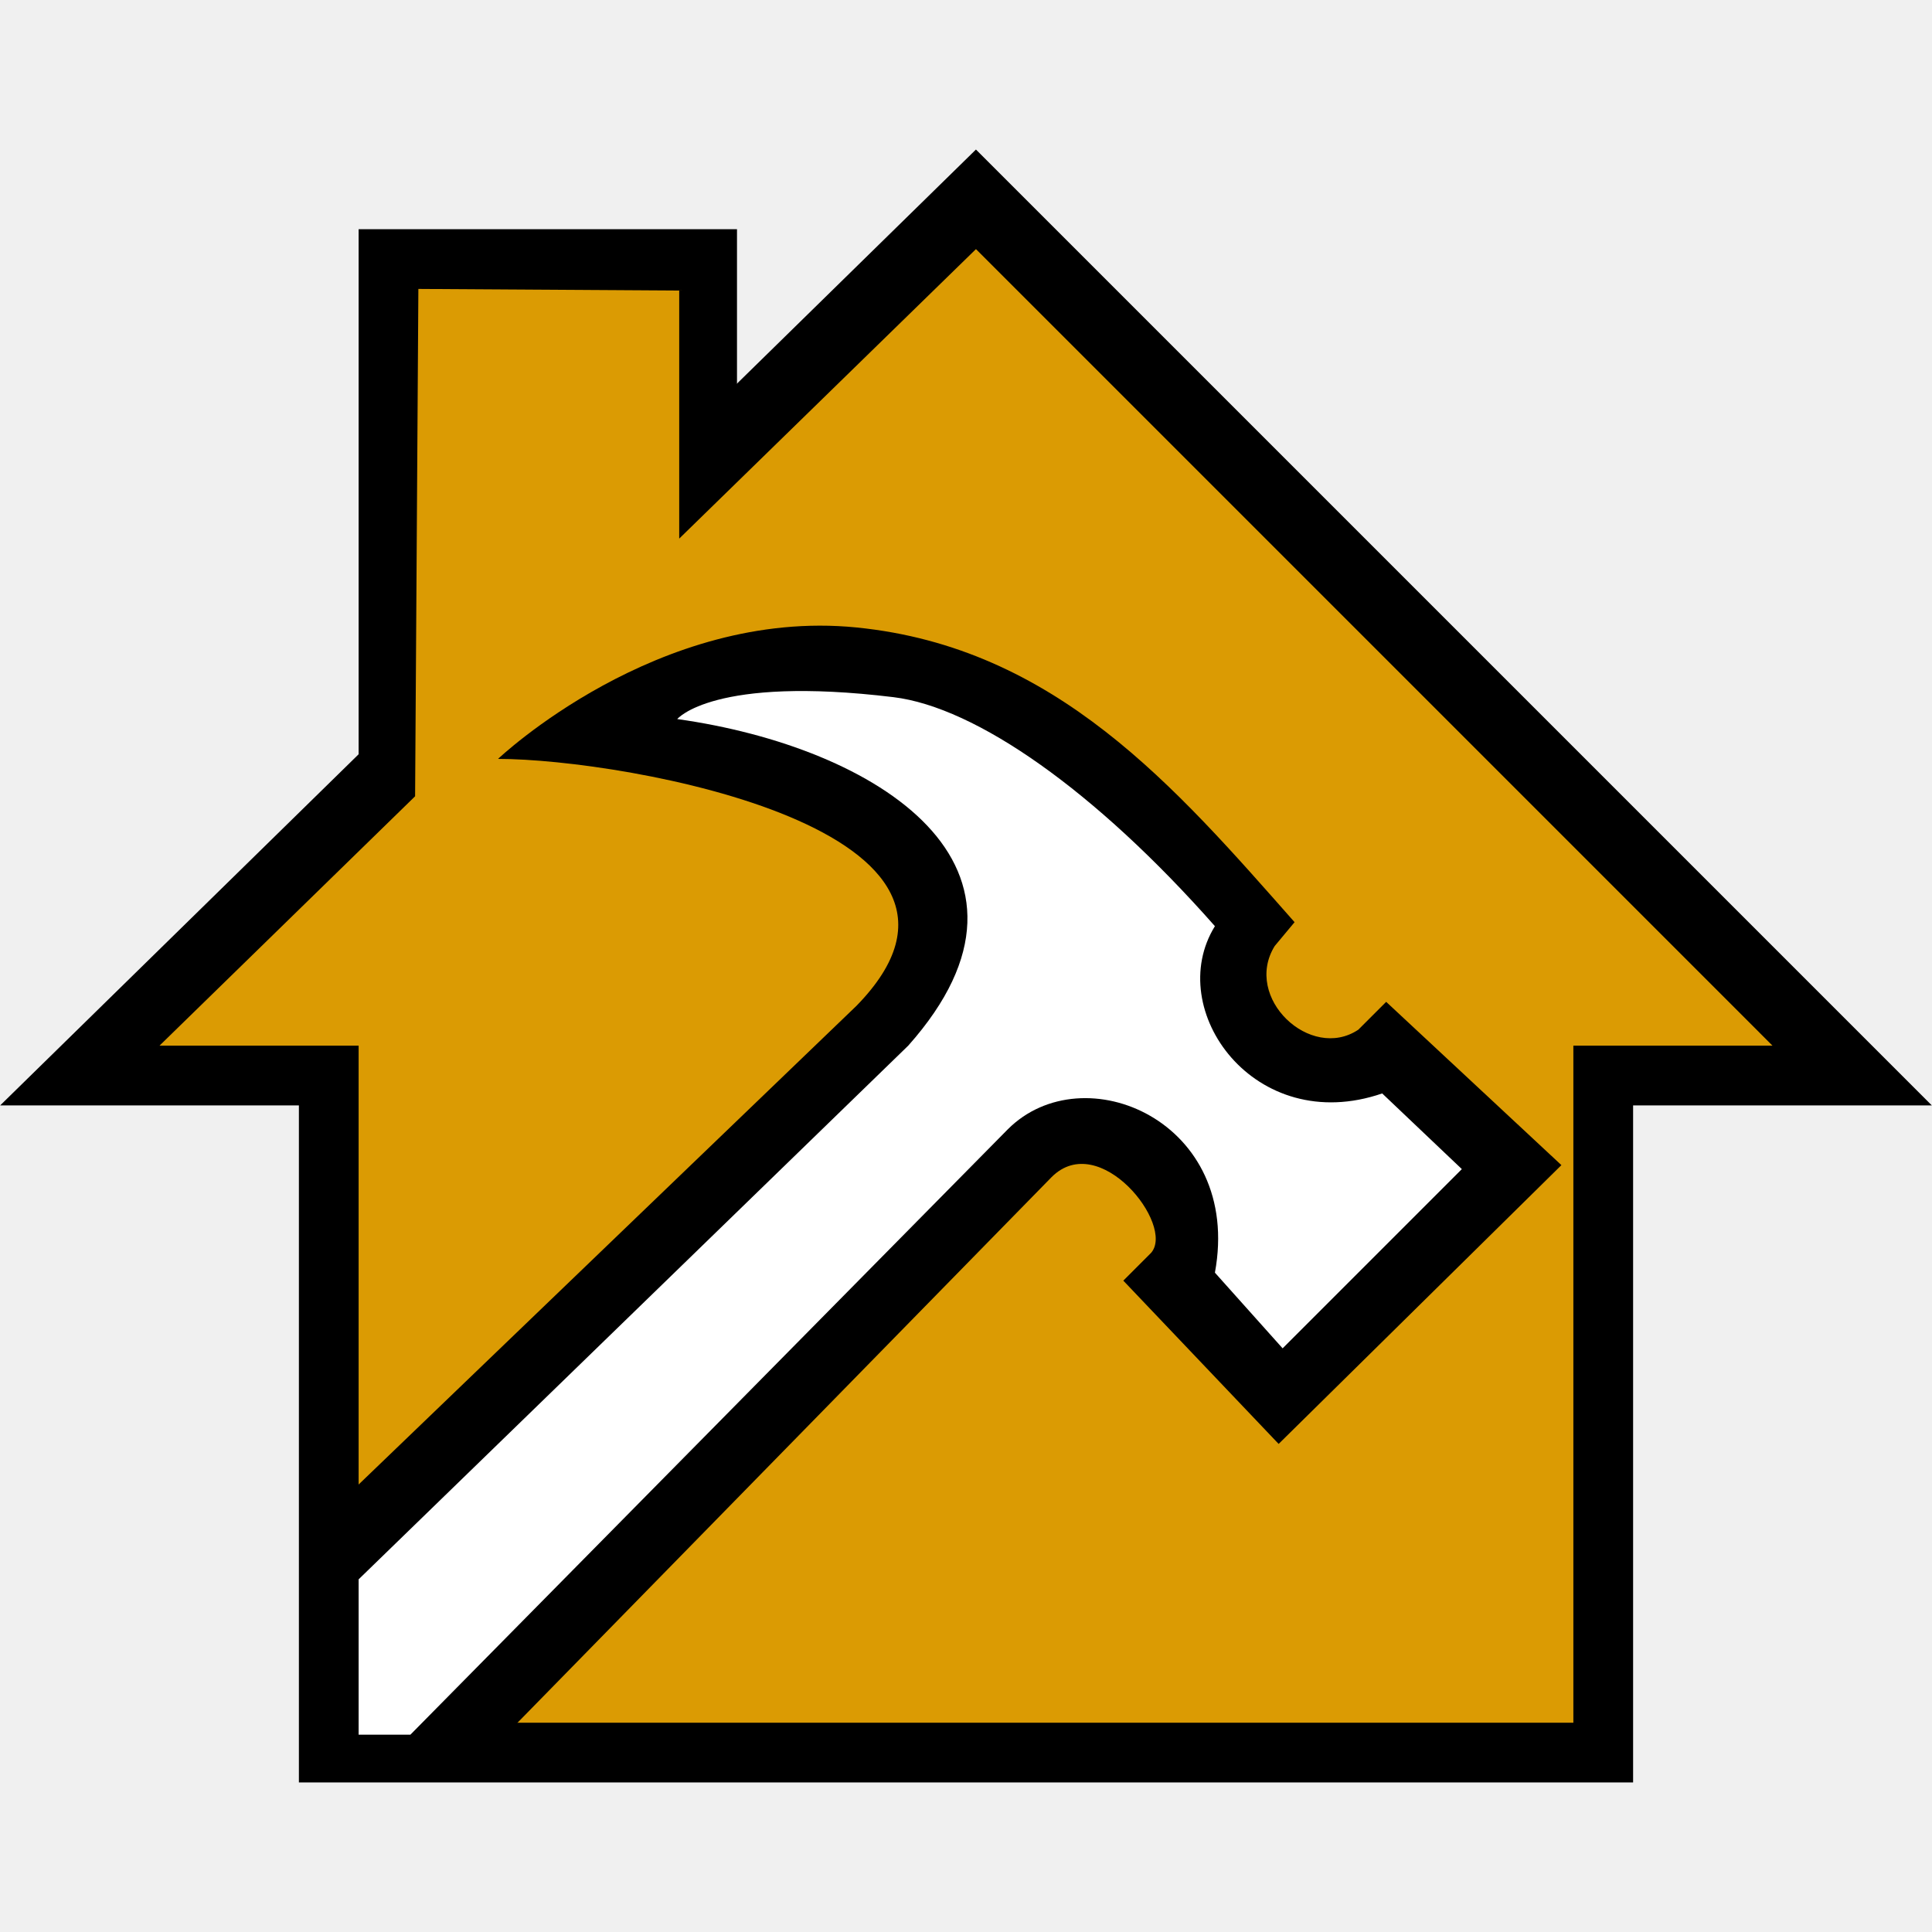
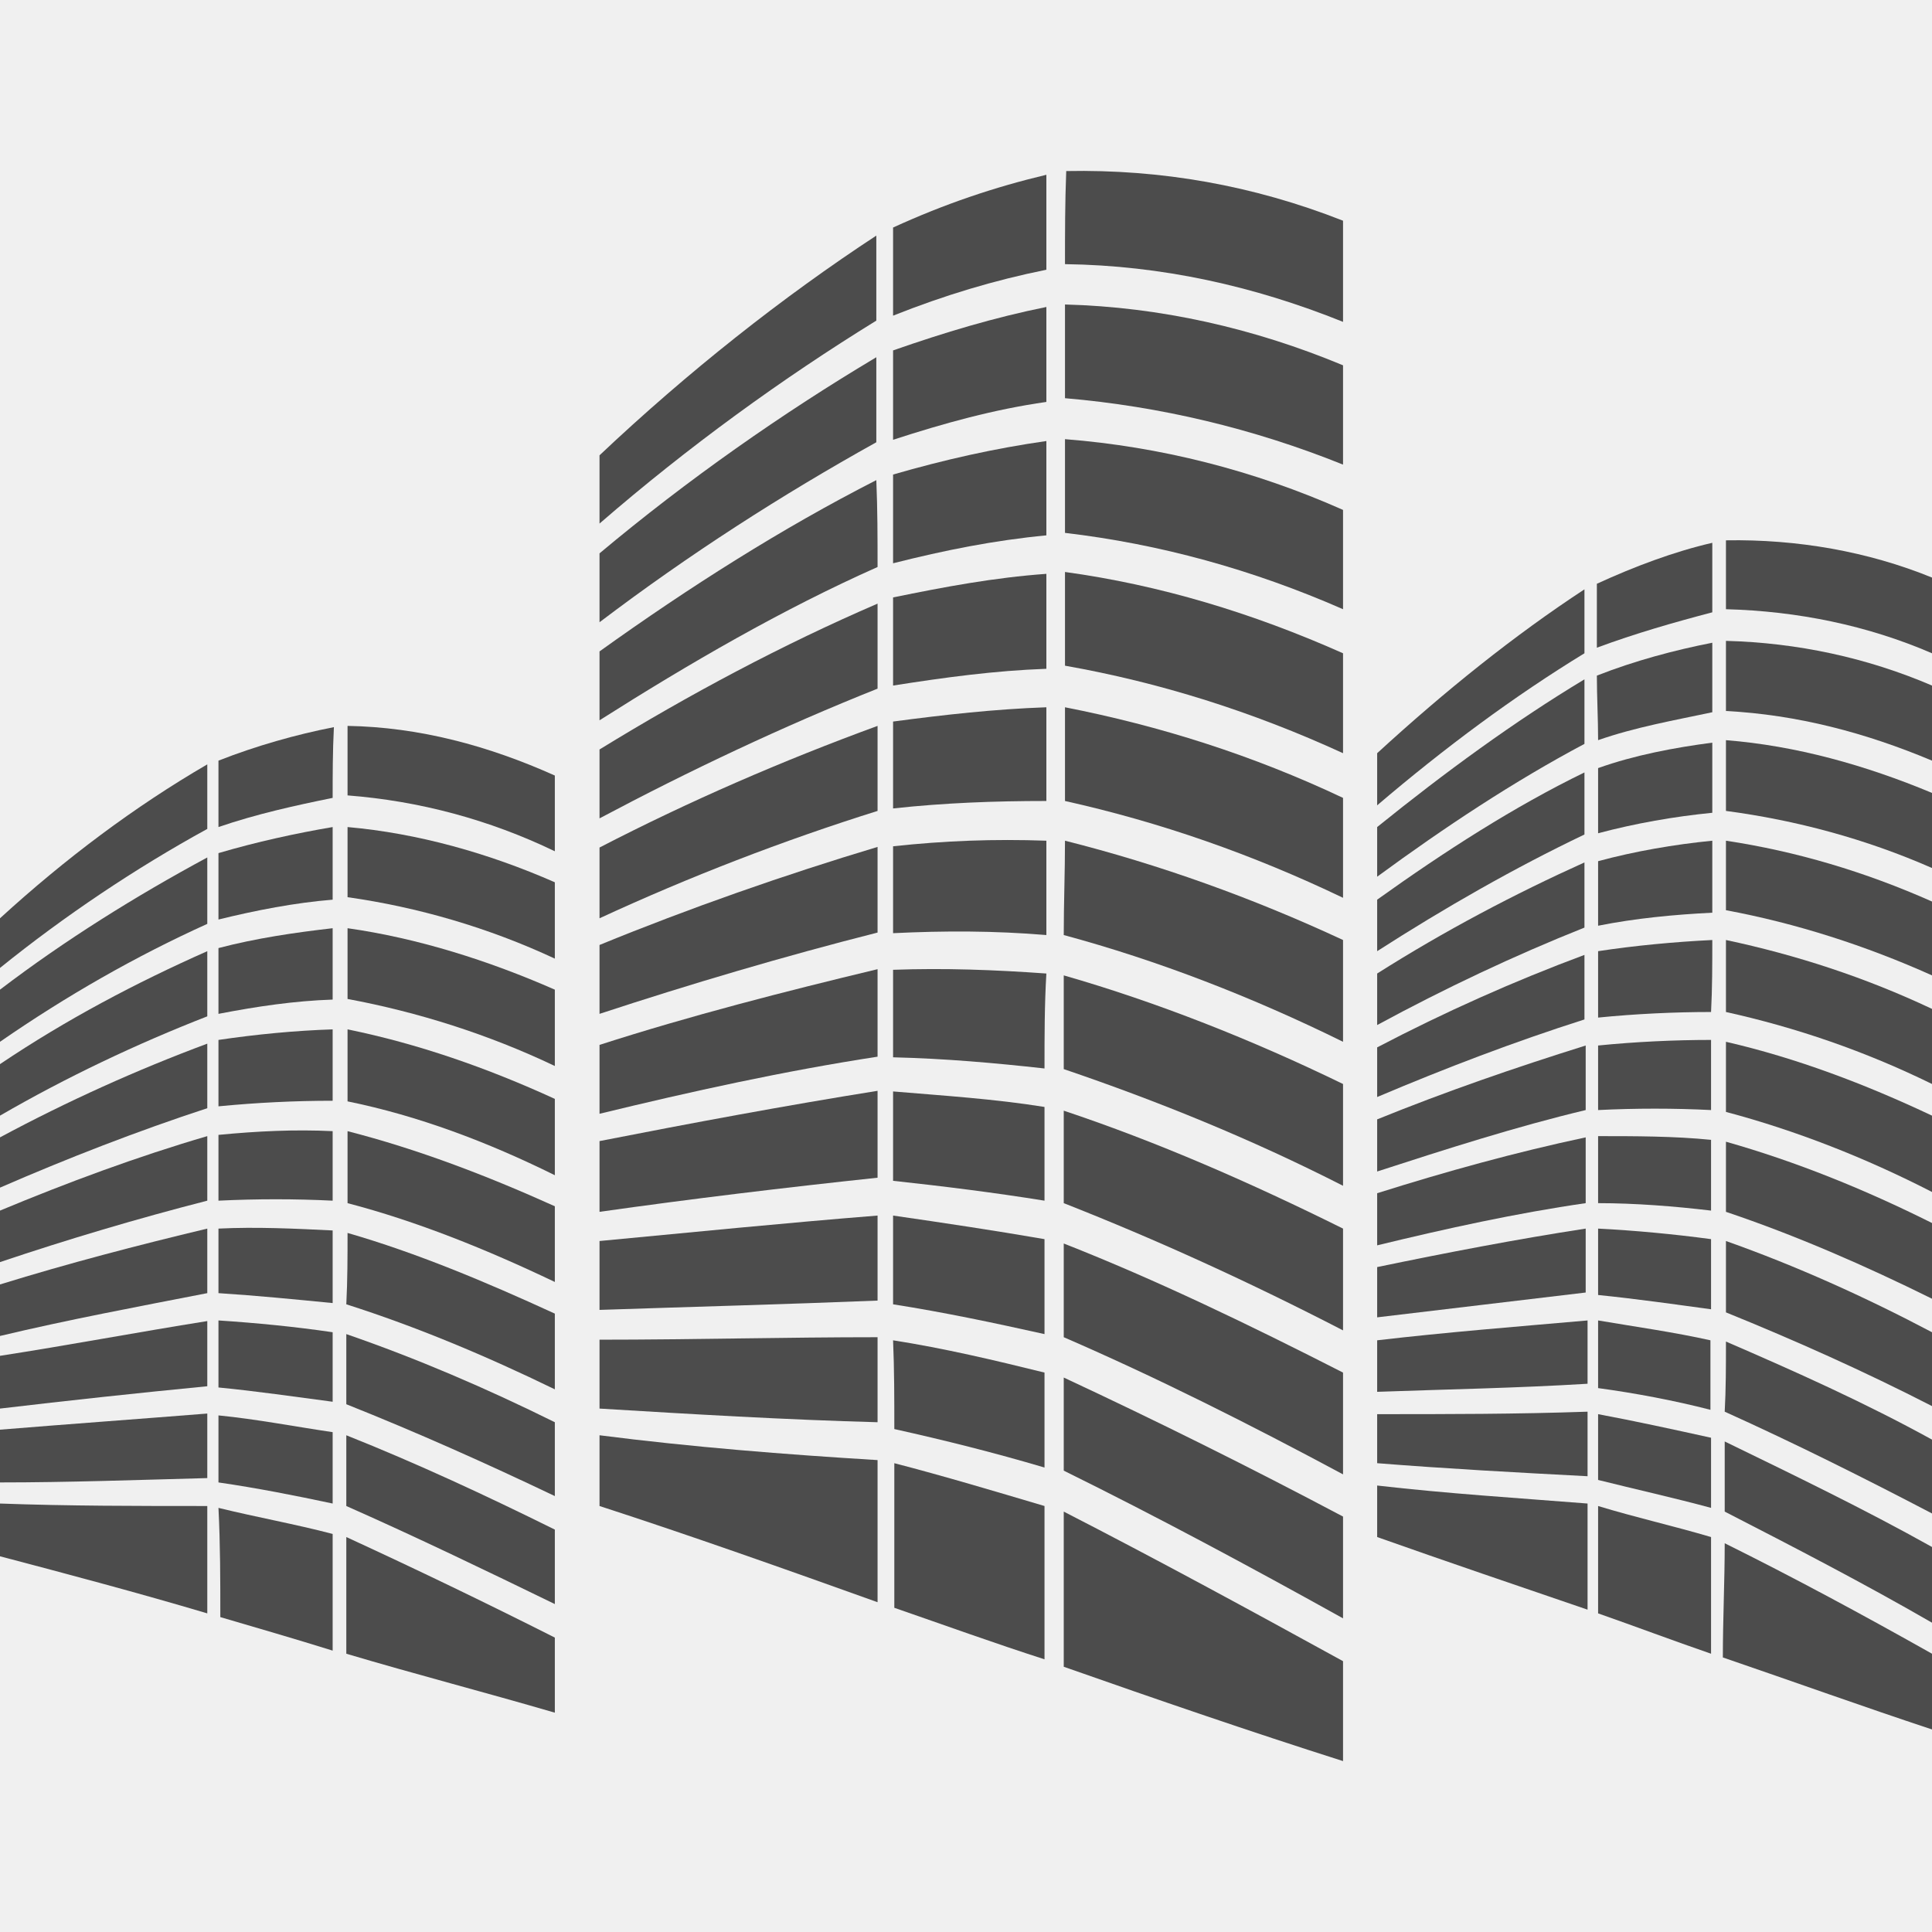
- <svg xmlns="http://www.w3.org/2000/svg" width="512" height="512" viewBox="0 0 135.467 135.467" version="1.1" id="svg8">
-   <defs id="defs2" />
-   <g id="layer2" style="display:inline" />
-   <g id="layer3" />
-   <g id="layer4">
-     <path style="display:inline;fill:#000000;fill-opacity:1;stroke:none;stroke-width:0.279px;stroke-linecap:butt;stroke-linejoin:miter;stroke-opacity:1" d="M 25.146,53.77 V 16.071 H 51.676 V 53.77 H 25.146" id="path4582" />
-     <path style="display:inline;fill:#000000;fill-opacity:1;stroke:none;stroke-width:0.279px;stroke-linecap:butt;stroke-linejoin:miter;stroke-opacity:1" d="M 0.013,77.507 68.431,10.485 135.453,77.507 H 114.509 V 124.981 H 20.958 V 77.507 Z" id="path24" />
-     <path style="display:inline;fill:#db9b03;fill-opacity:1;stroke:none;stroke-width:1.055px;stroke-linecap:butt;stroke-linejoin:miter;stroke-opacity:1" d="M 258.639 66.016 L 180 142.736 L 180 77 L 110.873 76.57 L 110.006 211.023 L 42.27 277.109 L 95.041 277.109 L 95.041 456.539 L 416.959 456.539 L 416.959 277.109 L 469.73 277.109 L 258.639 66.016 z " transform="scale(0.2645833)" id="path26" />
-     <path style="fill:#000000;fill-opacity:1;stroke:none;stroke-width:0.279px;stroke-linecap:butt;stroke-linejoin:miter;stroke-opacity:1" d="M 34.92,122.189 73.737,82.534 c 3.351,-3.351 8.657,3.351 6.981,5.306 L 78.764,89.795 89.655,101.244 109.482,81.696 97.195,70.247 95.24,72.201 c -3.351,2.234 -8.098,-2.234 -5.864,-5.864 L 90.772,64.661 C 82.394,55.167 74.017,45.393 60.054,43.996 c -13.963,-1.396 -25.133,9.216 -25.133,9.216 8.936,0 37.141,5.027 25.133,17.314 l -36.304,34.907 v 16.755 z" id="path4587" />
-     <path style="fill:#ffffff;fill-opacity:1;stroke:none;stroke-width:0.279px;stroke-linecap:butt;stroke-linejoin:miter;stroke-opacity:1" d="M 28.777,121.63 70.666,79.183 c 5.306,-5.306 16.476,-0.559 14.521,10.053 l 4.747,5.306 12.567,-12.567 -5.585,-5.306 C 87.98,79.741 81.557,70.805 85.187,64.941 76.809,55.446 68.431,49.586 62.647,48.883 50,47.347 47.487,50.419 47.487,50.419 c 13.963,1.955 27.367,10.333 16.197,22.899 L 25.146,110.739 v 10.891 z" id="path4587-3" />
+ <svg xmlns="http://www.w3.org/2000/svg" version="1.1" height="512" width="512" id="svg195">
+   <defs id="SvgjsDefs1724" />
+   <g id="SvgjsG1726" rel="mainfill" name="symbol" transform="matrix(164.4716,0,0,164.4716,-155.0967,-155.1598)" style="fill:#4c4c4c;fill-opacity:1">
+     <g id="g192" style="fill:#4c4c4c;fill-opacity:1">
+       <path d="m 1.909,1.677 c 0,0.04 0,0.076 0,0.11 0.143,-0.124 0.295,-0.234 0.446,-0.327 0,-0.044 0,-0.092 0,-0.137 C 2.204,1.422 2.052,1.542 1.909,1.677 Z" style="fill:#4c4c4c;fill-opacity:1" id="path6" />
+       <path d="M 3.107,1.299 C 2.962,1.242 2.814,1.216 2.661,1.219 2.659,1.27 2.659,1.319 2.659,1.369 c 0.155,0.002 0.304,0.035 0.448,0.093 0,-0.056 0,-0.109 0,-0.163 z" style="fill:#4c4c4c;fill-opacity:1" id="path8" />
+       <path d="M 2.629,1.225 C 2.545,1.245 2.465,1.272 2.382,1.31 c 0,0.046 0,0.095 0,0.142 0.083,-0.033 0.163,-0.057 0.247,-0.074 0,-0.052 0,-0.105 0,-0.153 z" style="fill:#4c4c4c;fill-opacity:1" id="path10" />
+       <path d="m 1.909,1.946 c 0.145,-0.11 0.295,-0.206 0.446,-0.29 0,-0.045 0,-0.091 0,-0.137 -0.151,0.09 -0.304,0.197 -0.446,0.316 0,0.039 0,0.075 0,0.111 z" style="fill:#4c4c4c;fill-opacity:1" id="path12" />
+       <path d="M 3.107,1.532 C 2.963,1.472 2.812,1.438 2.659,1.434 c 0,0.05 0,0.102 0,0.151 0.153,0.013 0.304,0.049 0.448,0.107 0,-0.053 0,-0.107 0,-0.16 z" style="fill:#4c4c4c;fill-opacity:1" id="path14" />
+       <path d="m 2.629,1.438 c -0.084,0.017 -0.164,0.041 -0.247,0.07 0,0.048 0,0.095 0,0.144 0.083,-0.027 0.163,-0.049 0.247,-0.061 0,-0.051 0,-0.101 0,-0.153 z" style="fill:#4c4c4c;fill-opacity:1" id="path16" />
+       <path d="M 1.909,2.104 C 2.054,2.012 2.204,1.925 2.357,1.857 c 0,-0.048 0,-0.092 -0.002,-0.14 -0.151,0.077 -0.301,0.172 -0.446,0.276 0,0.039 0,0.075 0,0.111 z" style="fill:#4c4c4c;fill-opacity:1" id="path18" />
+       <path d="M 3.107,1.765 C 2.963,1.701 2.812,1.663 2.659,1.651 c 0,0.05 0,0.102 0,0.151 0.153,0.018 0.302,0.059 0.448,0.123 0,-0.053 0,-0.107 0,-0.16 z" style="fill:#4c4c4c;fill-opacity:1" id="path20" />
+       <path d="m 2.629,1.654 c -0.084,0.012 -0.164,0.03 -0.247,0.054 0,0.047 0,0.095 0,0.143 0.083,-0.021 0.163,-0.037 0.247,-0.045 0,-0.051 0,-0.102 0,-0.152 z" style="fill:#4c4c4c;fill-opacity:1" id="path22" />
+       <path d="M 1.909,2.262 C 2.054,2.185 2.204,2.114 2.357,2.053 c 0,-0.045 0,-0.093 0,-0.137 -0.153,0.066 -0.303,0.146 -0.448,0.235 0,0.038 0,0.075 0,0.111 z" style="fill:#4c4c4c;fill-opacity:1" id="path24" />
+       <path d="M 3.107,1.996 C 2.961,1.931 2.812,1.886 2.659,1.865 c 0,0.051 0,0.102 0,0.151 0.153,0.027 0.302,0.074 0.448,0.141 0,-0.053 0,-0.107 0,-0.161 z" style="fill:#4c4c4c;fill-opacity:1" id="path26" />
+       <path d="M 2.629,1.868 C 2.545,1.874 2.465,1.889 2.382,1.906 c 0,0.049 0,0.097 0,0.142 0.083,-0.013 0.163,-0.024 0.247,-0.027 0,-0.051 0,-0.102 0,-0.153 z" style="fill:#4c4c4c;fill-opacity:1" id="path28" />
+       <path d="M 1.909,2.423 C 2.054,2.356 2.204,2.298 2.357,2.25 c 0,-0.045 0,-0.093 0,-0.137 -0.153,0.056 -0.303,0.121 -0.448,0.196 0,0.039 0,0.075 0,0.114 z" style="fill:#4c4c4c;fill-opacity:1" id="path30" />
+       <path d="M 3.107,2.229 C 2.961,2.16 2.812,2.113 2.659,2.083 c 0,0.051 0,0.102 0,0.151 0.153,0.034 0.302,0.086 0.448,0.156 0,-0.054 0,-0.108 0,-0.161 z" style="fill:#4c4c4c;fill-opacity:1" id="path32" />
+       <path d="M 2.629,2.083 C 2.545,2.086 2.465,2.095 2.382,2.106 c 0,0.048 0,0.096 0,0.14 0.083,-0.009 0.163,-0.012 0.247,-0.012 0,-0.049 0,-0.1 0,-0.151 z" style="fill:#4c4c4c;fill-opacity:1" id="path34" />
+       <path d="M 1.909,2.577 C 2.055,2.529 2.207,2.484 2.357,2.446 c 0,-0.045 0,-0.09 0,-0.138 -0.15,0.045 -0.304,0.099 -0.448,0.158 0,0.04 0,0.076 0,0.111 z" style="fill:#4c4c4c;fill-opacity:1" id="path36" />
+       <path d="M 3.107,2.458 C 2.961,2.39 2.81,2.336 2.659,2.298 c 0,0.05 -0.002,0.101 -0.002,0.152 0.152,0.041 0.304,0.1 0.45,0.172 0,-0.053 0,-0.106 0,-0.164 z" style="fill:#4c4c4c;fill-opacity:1" id="path38" />
+       <path d="m 2.629,2.298 c -0.084,-0.003 -0.164,0 -0.247,0.009 0,0.045 0,0.092 0,0.14 0.083,-0.004 0.163,-0.004 0.247,0.003 0,-0.052 0,-0.102 0,-0.152 z" style="fill:#4c4c4c;fill-opacity:1" id="path40" />
+       <path d="M 1.909,2.738 C 2.057,2.702 2.207,2.669 2.357,2.646 c 0,-0.048 0,-0.093 0,-0.141 -0.15,0.036 -0.302,0.075 -0.448,0.122 0,0.037 0,0.073 0,0.111 z" style="fill:#4c4c4c;fill-opacity:1" id="path42" />
+       <path d="M 3.107,2.69 C 2.961,2.619 2.807,2.558 2.657,2.515 c 0,0.05 0,0.101 0,0.151 0.15,0.051 0.301,0.112 0.45,0.188 0,-0.053 0,-0.107 0,-0.164 z" style="fill:#4c4c4c;fill-opacity:1" id="path44" />
+       <path d="M 2.629,2.512 C 2.545,2.506 2.465,2.503 2.382,2.506 c 0,0.044 0,0.093 0,0.141 0.083,0.002 0.163,0.009 0.244,0.018 0,-0.052 0,-0.103 0.003,-0.153 z" style="fill:#4c4c4c;fill-opacity:1" id="path46" />
+       <path d="M 1.909,2.896 C 2.057,2.875 2.207,2.857 2.357,2.841 c 0,-0.047 0,-0.092 0,-0.14 -0.15,0.024 -0.3,0.052 -0.448,0.081 0,0.039 0,0.075 0,0.114 z" style="fill:#4c4c4c;fill-opacity:1" id="path48" />
+       <path d="m 3.107,2.923 c -0.149,-0.074 -0.3,-0.14 -0.45,-0.19 0,0.047 0,0.099 0,0.149 0.15,0.059 0.299,0.127 0.45,0.205 0,-0.054 0,-0.108 0,-0.164 z" style="fill:#4c4c4c;fill-opacity:1" id="path50" />
+       <path d="M 2.626,2.727 C 2.545,2.714 2.465,2.709 2.382,2.702 c 0,0.048 0,0.097 0,0.144 0.083,0.009 0.163,0.019 0.244,0.032 0,-0.05 0,-0.102 0,-0.151 z" style="fill:#4c4c4c;fill-opacity:1" id="path52" />
+       <path d="m 1.909,3.054 c 0.148,-0.005 0.3,-0.009 0.448,-0.015 0,-0.044 0,-0.092 0,-0.137 -0.15,0.012 -0.3,0.027 -0.448,0.041 0,0.036 0,0.073 0,0.111 z" style="fill:#4c4c4c;fill-opacity:1" id="path54" />
+       <path d="M 3.107,3.155 C 2.956,3.078 2.807,3.006 2.657,2.947 c 0,0.05 0,0.102 0,0.151 0.15,0.065 0.299,0.14 0.45,0.221 0,-0.056 0,-0.11 0,-0.164 z" style="fill:#4c4c4c;fill-opacity:1" id="path56" />
+       <path d="M 2.626,2.94 C 2.545,2.926 2.465,2.914 2.382,2.902 c 0,0.048 0,0.095 0,0.143 0.083,0.013 0.163,0.03 0.244,0.048 0,-0.051 0,-0.101 0,-0.153 z" style="fill:#4c4c4c;fill-opacity:1" id="path58" />
+       <path d="m 1.909,3.213 c 0.148,0.009 0.3,0.018 0.448,0.022 0,-0.045 0,-0.092 0,-0.137 -0.148,0 -0.3,0.004 -0.448,0.004 0,0.035 0,0.071 0,0.111 z" style="fill:#4c4c4c;fill-opacity:1" id="path60" />
+       <path d="m 2.657,3.313 c 0.15,0.074 0.299,0.154 0.45,0.238 0,-0.057 0,-0.11 0,-0.164 -0.151,-0.08 -0.3,-0.154 -0.45,-0.224 0,0.052 0,0.1 0,0.15 z" style="fill:#4c4c4c;fill-opacity:1" id="path62" />
+       <path d="M 2.626,3.155 C 2.545,3.135 2.465,3.116 2.382,3.103 2.384,3.15 2.384,3.198 2.384,3.246 c 0.081,0.018 0.161,0.038 0.242,0.062 0,-0.052 0,-0.102 0,-0.153 z" style="fill:#4c4c4c;fill-opacity:1" id="path64" />
+       <path d="m 1.909,3.37 c 0.148,0.048 0.3,0.102 0.448,0.155 0,-0.078 0,-0.152 0,-0.229 -0.148,-0.009 -0.3,-0.021 -0.448,-0.04 0,0.04 0,0.076 0,0.114 z" style="fill:#4c4c4c;fill-opacity:1" id="path66" />
+       <path d="M 3.107,3.62 C 2.956,3.537 2.807,3.456 2.657,3.379 c 0,0.084 0,0.167 0,0.25 0.148,0.052 0.299,0.104 0.45,0.152 0,-0.051 0,-0.107 0,-0.161 z" style="fill:#4c4c4c;fill-opacity:1" id="path68" />
+       <path d="m 2.626,3.617 c 0,-0.083 0,-0.166 0,-0.247 C 2.545,3.346 2.465,3.322 2.384,3.301 c 0,0.078 0,0.155 0,0.233 0.081,0.028 0.161,0.057 0.242,0.083 z" style="fill:#4c4c4c;fill-opacity:1" id="path70" />
+       <path d="M 3.496,1.893 C 3.383,1.967 3.271,2.057 3.162,2.157 c 0,0.027 0,0.057 0,0.084 0.109,-0.093 0.221,-0.176 0.334,-0.245 0,-0.036 0,-0.071 0,-0.103 z" style="fill:#4c4c4c;fill-opacity:1" id="path72" />
+       <path d="m 3.724,1.925 c 0.115,0.003 0.228,0.026 0.332,0.071 0,-0.041 0,-0.08 0,-0.122 C 3.953,1.832 3.839,1.812 3.724,1.814 c 0,0.037 0,0.075 0,0.111 z" style="fill:#4c4c4c;fill-opacity:1" id="path74" />
+       <path d="M 3.516,1.987 C 3.578,1.964 3.641,1.946 3.702,1.93 c 0,-0.038 0,-0.074 0,-0.112 -0.061,0.014 -0.125,0.038 -0.186,0.066 0,0.032 0,0.067 0,0.103 z" style="fill:#4c4c4c;fill-opacity:1" id="path76" />
+       <path d="m 3.496,2.038 c -0.113,0.068 -0.225,0.15 -0.334,0.238 0,0.027 0,0.055 0,0.08 0.109,-0.08 0.221,-0.154 0.334,-0.214 0,-0.036 0,-0.068 0,-0.104 z" style="fill:#4c4c4c;fill-opacity:1" id="path78" />
+       <path d="m 3.724,2.089 c 0.115,0.006 0.225,0.035 0.332,0.08 0,-0.042 0,-0.08 0,-0.121 C 3.951,2.003 3.839,1.979 3.724,1.976 c 0,0.039 0,0.074 0,0.113 z" style="fill:#4c4c4c;fill-opacity:1" id="path80" />
+       <path d="m 3.518,2.136 c 0.06,-0.021 0.123,-0.032 0.184,-0.045 0,-0.038 0,-0.074 0,-0.112 -0.061,0.012 -0.125,0.029 -0.186,0.053 0,0.033 0.002,0.07 0.002,0.104 z" style="fill:#4c4c4c;fill-opacity:1" id="path82" />
+       <path d="M 3.496,2.188 C 3.383,2.243 3.271,2.315 3.162,2.393 c 0,0.03 0,0.058 0,0.083 0.109,-0.07 0.221,-0.134 0.334,-0.188 0,-0.033 0,-0.067 0,-0.1 z" style="fill:#4c4c4c;fill-opacity:1" id="path84" />
+       <path d="m 3.724,2.25 c 0.113,0.015 0.225,0.045 0.332,0.092 0,-0.038 0,-0.08 0,-0.121 C 3.948,2.176 3.837,2.145 3.724,2.136 c 0,0.04 0,0.074 0,0.114 z" style="fill:#4c4c4c;fill-opacity:1" id="path86" />
+       <path d="M 3.518,2.286 C 3.578,2.27 3.641,2.259 3.702,2.253 c 0,-0.039 0,-0.077 0,-0.113 -0.061,0.008 -0.125,0.02 -0.184,0.041 0,0.033 0,0.069 0,0.105 z" style="fill:#4c4c4c;fill-opacity:1" id="path88" />
+       <path d="m 3.496,2.333 c -0.113,0.051 -0.225,0.11 -0.334,0.179 0,0.026 0,0.058 0,0.083 0.109,-0.059 0.221,-0.112 0.334,-0.157 0,-0.037 0,-0.069 0,-0.105 z" style="fill:#4c4c4c;fill-opacity:1" id="path90" />
+       <path d="m 3.724,2.41 c 0.113,0.021 0.225,0.057 0.332,0.105 0,-0.04 0,-0.081 0,-0.119 C 3.948,2.348 3.837,2.315 3.724,2.298 c 0,0.038 0,0.076 0,0.112 z" style="fill:#4c4c4c;fill-opacity:1" id="path92" />
+       <path d="m 3.518,2.435 c 0.06,-0.012 0.123,-0.018 0.184,-0.021 0,-0.04 0,-0.078 0,-0.116 -0.061,0.006 -0.125,0.017 -0.184,0.033 0,0.032 0,0.067 0,0.104 z" style="fill:#4c4c4c;fill-opacity:1" id="path94" />
+       <path d="M 3.496,2.482 C 3.383,2.524 3.271,2.574 3.162,2.631 c 0,0.026 0,0.054 0,0.08 0.111,-0.047 0.221,-0.089 0.334,-0.125 0,-0.036 0,-0.07 0,-0.104 z" style="fill:#4c4c4c;fill-opacity:1" id="path96" />
+       <path d="m 3.724,2.574 c 0.113,0.025 0.224,0.063 0.332,0.116 0,-0.042 0,-0.08 0,-0.121 C 3.948,2.518 3.837,2.482 3.724,2.458 c 0,0.039 0,0.078 0,0.116 z" style="fill:#4c4c4c;fill-opacity:1" id="path98" />
+       <path d="M 3.518,2.583 C 3.578,2.577 3.641,2.574 3.7,2.574 3.702,2.536 3.702,2.497 3.702,2.458 3.641,2.461 3.577,2.467 3.518,2.476 c 0,0.036 0,0.072 0,0.107 z" style="fill:#4c4c4c;fill-opacity:1" id="path100" />
+       <path d="M 3.498,2.628 C 3.383,2.664 3.273,2.702 3.162,2.747 c 0,0.027 0,0.057 0,0.084 0.111,-0.036 0.223,-0.072 0.336,-0.099 0,-0.032 0,-0.068 0,-0.104 z" style="fill:#4c4c4c;fill-opacity:1" id="path102" />
+       <path d="m 3.724,2.735 c 0.113,0.03 0.225,0.074 0.332,0.129 0,-0.043 0,-0.081 0,-0.123 C 3.948,2.69 3.837,2.648 3.724,2.622 c 0,0.035 0,0.074 0,0.113 z" style="fill:#4c4c4c;fill-opacity:1" id="path104" />
+       <path d="m 3.518,2.732 c 0.06,-0.003 0.123,-0.003 0.182,0 0,-0.036 0,-0.075 0,-0.113 -0.059,0 -0.122,0.003 -0.182,0.009 0,0.033 0,0.068 0,0.104 z" style="fill:#4c4c4c;fill-opacity:1" id="path106" />
+       <path d="M 3.498,2.776 C 3.385,2.8 3.273,2.831 3.162,2.866 c 0,0.027 0,0.054 0,0.084 0.111,-0.027 0.225,-0.052 0.336,-0.068 0,-0.036 0,-0.072 0,-0.106 z" style="fill:#4c4c4c;fill-opacity:1" id="path108" />
+       <path d="m 3.724,2.896 c 0.113,0.038 0.225,0.087 0.332,0.14 0,-0.041 0,-0.08 0,-0.122 C 3.948,2.86 3.837,2.815 3.724,2.783 c 0,0.038 0,0.074 0,0.113 z" style="fill:#4c4c4c;fill-opacity:1" id="path110" />
+       <path d="m 3.518,2.882 c 0.06,0 0.123,0.005 0.182,0.012 0,-0.039 0,-0.074 0,-0.114 C 3.641,2.774 3.577,2.774 3.518,2.774 c 0,0.036 0,0.072 0,0.108 z" style="fill:#4c4c4c;fill-opacity:1" id="path112" />
+       <path d="M 3.498,2.923 C 3.387,2.94 3.273,2.962 3.162,2.985 c 0,0.027 0,0.054 0,0.081 0.111,-0.013 0.225,-0.027 0.336,-0.04 0,-0.034 0,-0.067 0,-0.103 z" style="fill:#4c4c4c;fill-opacity:1" id="path114" />
+       <path d="m 3.724,3.058 c 0.111,0.045 0.223,0.095 0.332,0.151 0,-0.039 0,-0.081 0,-0.119 C 3.948,3.033 3.837,2.983 3.724,2.943 c 0,0.04 0,0.075 0,0.115 z" style="fill:#4c4c4c;fill-opacity:1" id="path116" />
+       <path d="M 3.518,3.03 C 3.578,3.036 3.641,3.045 3.7,3.053 3.7,3.015 3.7,2.979 3.7,2.94 3.641,2.932 3.577,2.926 3.518,2.923 c 0,0.036 0,0.072 0,0.107 z" style="fill:#4c4c4c;fill-opacity:1" id="path118" />
+       <path d="M 3.501,3.071 C 3.387,3.081 3.273,3.09 3.162,3.103 c 0,0.025 0,0.056 0,0.083 0.111,-0.004 0.225,-0.006 0.339,-0.013 0,-0.032 0,-0.069 0,-0.102 z" style="fill:#4c4c4c;fill-opacity:1" id="path120" />
+       <path d="m 3.722,3.218 c 0.113,0.051 0.225,0.107 0.334,0.164 0,-0.039 0,-0.081 0,-0.119 -0.109,-0.06 -0.221,-0.11 -0.332,-0.158 0,0.039 0,0.077 -0.002,0.113 z" style="fill:#4c4c4c;fill-opacity:1" id="path122" />
+       <path d="m 3.518,3.18 c 0.059,0.008 0.123,0.02 0.181,0.035 0,-0.038 0,-0.078 0,-0.112 C 3.641,3.09 3.577,3.081 3.518,3.071 c 0,0.036 0,0.073 0,0.109 z" style="fill:#4c4c4c;fill-opacity:1" id="path124" />
+       <path d="M 3.501,3.218 C 3.387,3.222 3.275,3.222 3.162,3.222 c 0,0.025 0,0.053 0,0.079 0.113,0.009 0.225,0.015 0.339,0.021 0,-0.033 0,-0.068 0,-0.104 z" style="fill:#4c4c4c;fill-opacity:1" id="path126" />
+       <path d="m 3.722,3.379 c 0.111,0.057 0.225,0.116 0.334,0.179 0,-0.041 0,-0.081 0,-0.122 C 3.947,3.375 3.833,3.32 3.722,3.266 c 0,0.039 0,0.077 0,0.113 z" style="fill:#4c4c4c;fill-opacity:1" id="path128" />
+       <path d="M 3.518,3.328 C 3.578,3.343 3.641,3.357 3.7,3.373 3.7,3.337 3.7,3.299 3.7,3.26 3.641,3.247 3.577,3.233 3.518,3.222 c 0,0.034 0,0.07 0,0.106 z" style="fill:#4c4c4c;fill-opacity:1" id="path130" />
+       <path d="m 3.162,3.337 c 0,0.029 0,0.057 0,0.083 0.113,0.04 0.225,0.078 0.339,0.117 0,-0.057 0,-0.113 0,-0.171 C 3.387,3.357 3.275,3.35 3.162,3.337 Z" style="fill:#4c4c4c;fill-opacity:1" id="path132" />
+       <path d="m 3.719,3.614 c 0.114,0.039 0.228,0.08 0.337,0.116 0,-0.041 0,-0.081 0,-0.122 C 3.946,3.546 3.833,3.485 3.722,3.43 c 0,0.062 -0.003,0.122 -0.003,0.184 z" style="fill:#4c4c4c;fill-opacity:1" id="path134" />
+       <path d="M 3.518,3.543 C 3.578,3.564 3.639,3.587 3.7,3.608 3.7,3.546 3.7,3.483 3.7,3.42 3.639,3.402 3.577,3.388 3.518,3.37 c 0,0.057 0,0.115 0,0.173 z" style="fill:#4c4c4c;fill-opacity:1" id="path136" />
+       <path d="M 0.943,2.503 C 1.047,2.419 1.162,2.342 1.277,2.279 c 0,-0.033 0,-0.069 0,-0.104 -0.117,0.068 -0.229,0.152 -0.334,0.248 0,0.027 0,0.053 0,0.08 z" style="fill:#4c4c4c;fill-opacity:1" id="path138" />
+       <path d="M 1.837,2.193 C 1.73,2.145 1.619,2.115 1.503,2.113 c 0,0.038 0,0.074 0,0.112 0.116,0.009 0.228,0.039 0.334,0.09 0,-0.042 0,-0.081 0,-0.122 z" style="fill:#4c4c4c;fill-opacity:1" id="path140" />
+       <path d="M 1.481,2.115 C 1.42,2.127 1.356,2.145 1.295,2.169 c 0,0.036 0,0.068 0,0.107 0.061,-0.021 0.125,-0.035 0.184,-0.047 0,-0.036 0,-0.075 0.002,-0.114 z" style="fill:#4c4c4c;fill-opacity:1" id="path142" />
+       <path d="M 0.943,2.622 C 1.05,2.548 1.162,2.484 1.277,2.432 c 0,-0.035 0,-0.071 0,-0.107 -0.115,0.062 -0.229,0.133 -0.334,0.213 0,0.031 0,0.057 0,0.084 z" style="fill:#4c4c4c;fill-opacity:1" id="path144" />
+       <path d="M 1.837,2.365 C 1.73,2.318 1.616,2.286 1.503,2.276 c 0,0.039 0,0.075 0,0.113 0.113,0.016 0.227,0.049 0.334,0.099 0,-0.038 0,-0.081 0,-0.123 z" style="fill:#4c4c4c;fill-opacity:1" id="path146" />
+       <path d="M 1.479,2.276 C 1.42,2.286 1.356,2.3 1.295,2.318 c 0,0.035 0,0.071 0,0.107 0.061,-0.015 0.123,-0.027 0.184,-0.032 0,-0.039 0,-0.078 0,-0.117 z" style="fill:#4c4c4c;fill-opacity:1" id="path148" />
+       <path d="M 0.943,2.741 C 1.05,2.679 1.164,2.625 1.277,2.581 c 0,-0.036 0,-0.072 0,-0.105 -0.115,0.051 -0.227,0.11 -0.334,0.182 0,0.027 0,0.053 0,0.083 z" style="fill:#4c4c4c;fill-opacity:1" id="path150" />
+       <path d="M 1.837,2.538 C 1.73,2.491 1.616,2.455 1.503,2.439 c 0,0.036 0,0.076 0,0.114 0.113,0.021 0.227,0.057 0.334,0.108 0,-0.039 0,-0.08 0,-0.123 z" style="fill:#4c4c4c;fill-opacity:1" id="path152" />
+       <path d="M 1.479,2.439 C 1.418,2.446 1.356,2.455 1.295,2.471 c 0,0.035 0,0.071 0,0.106 0.062,-0.012 0.123,-0.021 0.184,-0.023 0,-0.038 0,-0.075 0,-0.115 z" style="fill:#4c4c4c;fill-opacity:1" id="path154" />
+       <path d="M 0.943,2.857 C 1.051,2.81 1.164,2.766 1.277,2.729 c 0,-0.036 0,-0.072 0,-0.104 -0.113,0.042 -0.226,0.093 -0.334,0.151 0,0.028 0,0.055 0,0.081 z" style="fill:#4c4c4c;fill-opacity:1" id="path156" />
+       <path d="M 1.837,2.714 C 1.728,2.664 1.616,2.625 1.503,2.602 c 0,0.038 0,0.078 0,0.116 0.113,0.023 0.225,0.065 0.334,0.119 0,-0.042 0,-0.083 0,-0.123 z" style="fill:#4c4c4c;fill-opacity:1" id="path158" />
+       <path d="M 1.479,2.602 C 1.418,2.604 1.356,2.61 1.295,2.619 c 0,0.036 0,0.071 0,0.107 0.062,-0.006 0.123,-0.009 0.184,-0.009 0,-0.037 0,-0.077 0,-0.115 z" style="fill:#4c4c4c;fill-opacity:1" id="path160" />
+       <path d="m 0.943,2.977 c 0.11,-0.037 0.221,-0.07 0.334,-0.099 0,-0.036 0,-0.068 0,-0.104 -0.113,0.033 -0.226,0.075 -0.334,0.12 0,0.026 0,0.056 0,0.083 z" style="fill:#4c4c4c;fill-opacity:1" id="path162" />
+       <path d="M 1.837,2.887 C 1.726,2.837 1.616,2.795 1.503,2.766 c 0,0.038 0,0.076 0,0.116 0.111,0.029 0.223,0.074 0.334,0.127 0,-0.041 0,-0.079 0,-0.122 z" style="fill:#4c4c4c;fill-opacity:1" id="path164" />
+       <path d="m 1.479,2.766 c -0.061,-0.003 -0.122,0 -0.184,0.006 0,0.035 0,0.07 0,0.106 0.062,-0.003 0.123,-0.003 0.184,0 0,-0.038 0,-0.074 0,-0.112 z" style="fill:#4c4c4c;fill-opacity:1" id="path166" />
+       <path d="M 0.943,3.096 C 1.052,3.07 1.164,3.049 1.277,3.027 c 0,-0.034 0,-0.067 0,-0.104 -0.113,0.027 -0.224,0.056 -0.334,0.09 0,0.026 0,0.053 0,0.083 z" style="fill:#4c4c4c;fill-opacity:1" id="path168" />
+       <path d="M 1.837,3.06 C 1.726,3.009 1.614,2.962 1.503,2.93 c 0,0.038 0,0.076 -0.002,0.115 0.113,0.036 0.225,0.083 0.336,0.137 0,-0.038 0,-0.079 0,-0.122 z" style="fill:#4c4c4c;fill-opacity:1" id="path170" />
+       <path d="M 1.479,2.926 C 1.418,2.923 1.356,2.92 1.295,2.923 c 0,0.033 0,0.069 0,0.104 0.062,0.004 0.123,0.01 0.184,0.016 0,-0.039 0,-0.078 0,-0.117 z" style="fill:#4c4c4c;fill-opacity:1" id="path172" />
+       <path d="M 0.943,3.213 C 1.053,3.2 1.164,3.188 1.277,3.177 c 0,-0.033 0,-0.069 0,-0.105 -0.113,0.018 -0.224,0.039 -0.334,0.056 0,0.03 0,0.058 0,0.085 z" style="fill:#4c4c4c;fill-opacity:1" id="path174" />
+       <path d="M 1.837,3.235 C 1.726,3.18 1.614,3.132 1.501,3.093 c 0,0.039 0,0.077 0,0.113 0.113,0.045 0.225,0.095 0.336,0.148 0,-0.038 0,-0.08 0,-0.119 z" style="fill:#4c4c4c;fill-opacity:1" id="path176" />
+       <path d="M 1.479,3.09 C 1.418,3.081 1.356,3.075 1.295,3.071 c 0,0.036 0,0.072 0,0.108 0.062,0.006 0.123,0.015 0.184,0.023 0,-0.038 0,-0.077 0,-0.112 z" style="fill:#4c4c4c;fill-opacity:1" id="path178" />
+       <path d="m 0.943,3.332 c 0.109,0 0.221,-0.004 0.334,-0.007 0,-0.033 0,-0.069 0,-0.104 -0.113,0.009 -0.224,0.017 -0.334,0.026 0,0.027 0,0.058 0,0.085 z" style="fill:#4c4c4c;fill-opacity:1" id="path180" />
+       <path d="M 1.837,3.408 C 1.726,3.353 1.614,3.301 1.501,3.256 c 0,0.04 0,0.076 0,0.114 0.113,0.05 0.225,0.104 0.336,0.158 0,-0.039 0,-0.081 0,-0.12 z" style="fill:#4c4c4c;fill-opacity:1" id="path182" />
+       <path d="M 1.479,3.251 C 1.418,3.242 1.356,3.23 1.295,3.224 c 0,0.036 0,0.072 0,0.108 0.062,0.009 0.123,0.021 0.184,0.034 0,-0.038 0,-0.077 0,-0.115 z" style="fill:#4c4c4c;fill-opacity:1" id="path184" />
+       <path d="m 0.943,3.451 c 0.11,0.029 0.223,0.059 0.334,0.092 0,-0.058 0,-0.113 0,-0.173 -0.111,0 -0.225,0 -0.334,-0.004 0,0.028 0,0.054 0,0.085 z" style="fill:#4c4c4c;fill-opacity:1" id="path186" />
+       <path d="m 1.501,3.608 c 0.111,0.033 0.223,0.062 0.336,0.095 0,-0.041 0,-0.08 0,-0.121 C 1.724,3.525 1.614,3.472 1.501,3.42 c 0,0.063 0,0.126 0,0.188 z" style="fill:#4c4c4c;fill-opacity:1" id="path188" />
+       <path d="m 1.479,3.603 c 0,-0.063 0,-0.126 0,-0.188 C 1.418,3.399 1.356,3.388 1.295,3.373 c 0.003,0.06 0.003,0.116 0.003,0.176 0.058,0.017 0.12,0.035 0.181,0.054 z" style="fill:#4c4c4c;fill-opacity:1" id="path190" />
+     </g>
  </g>
</svg>
